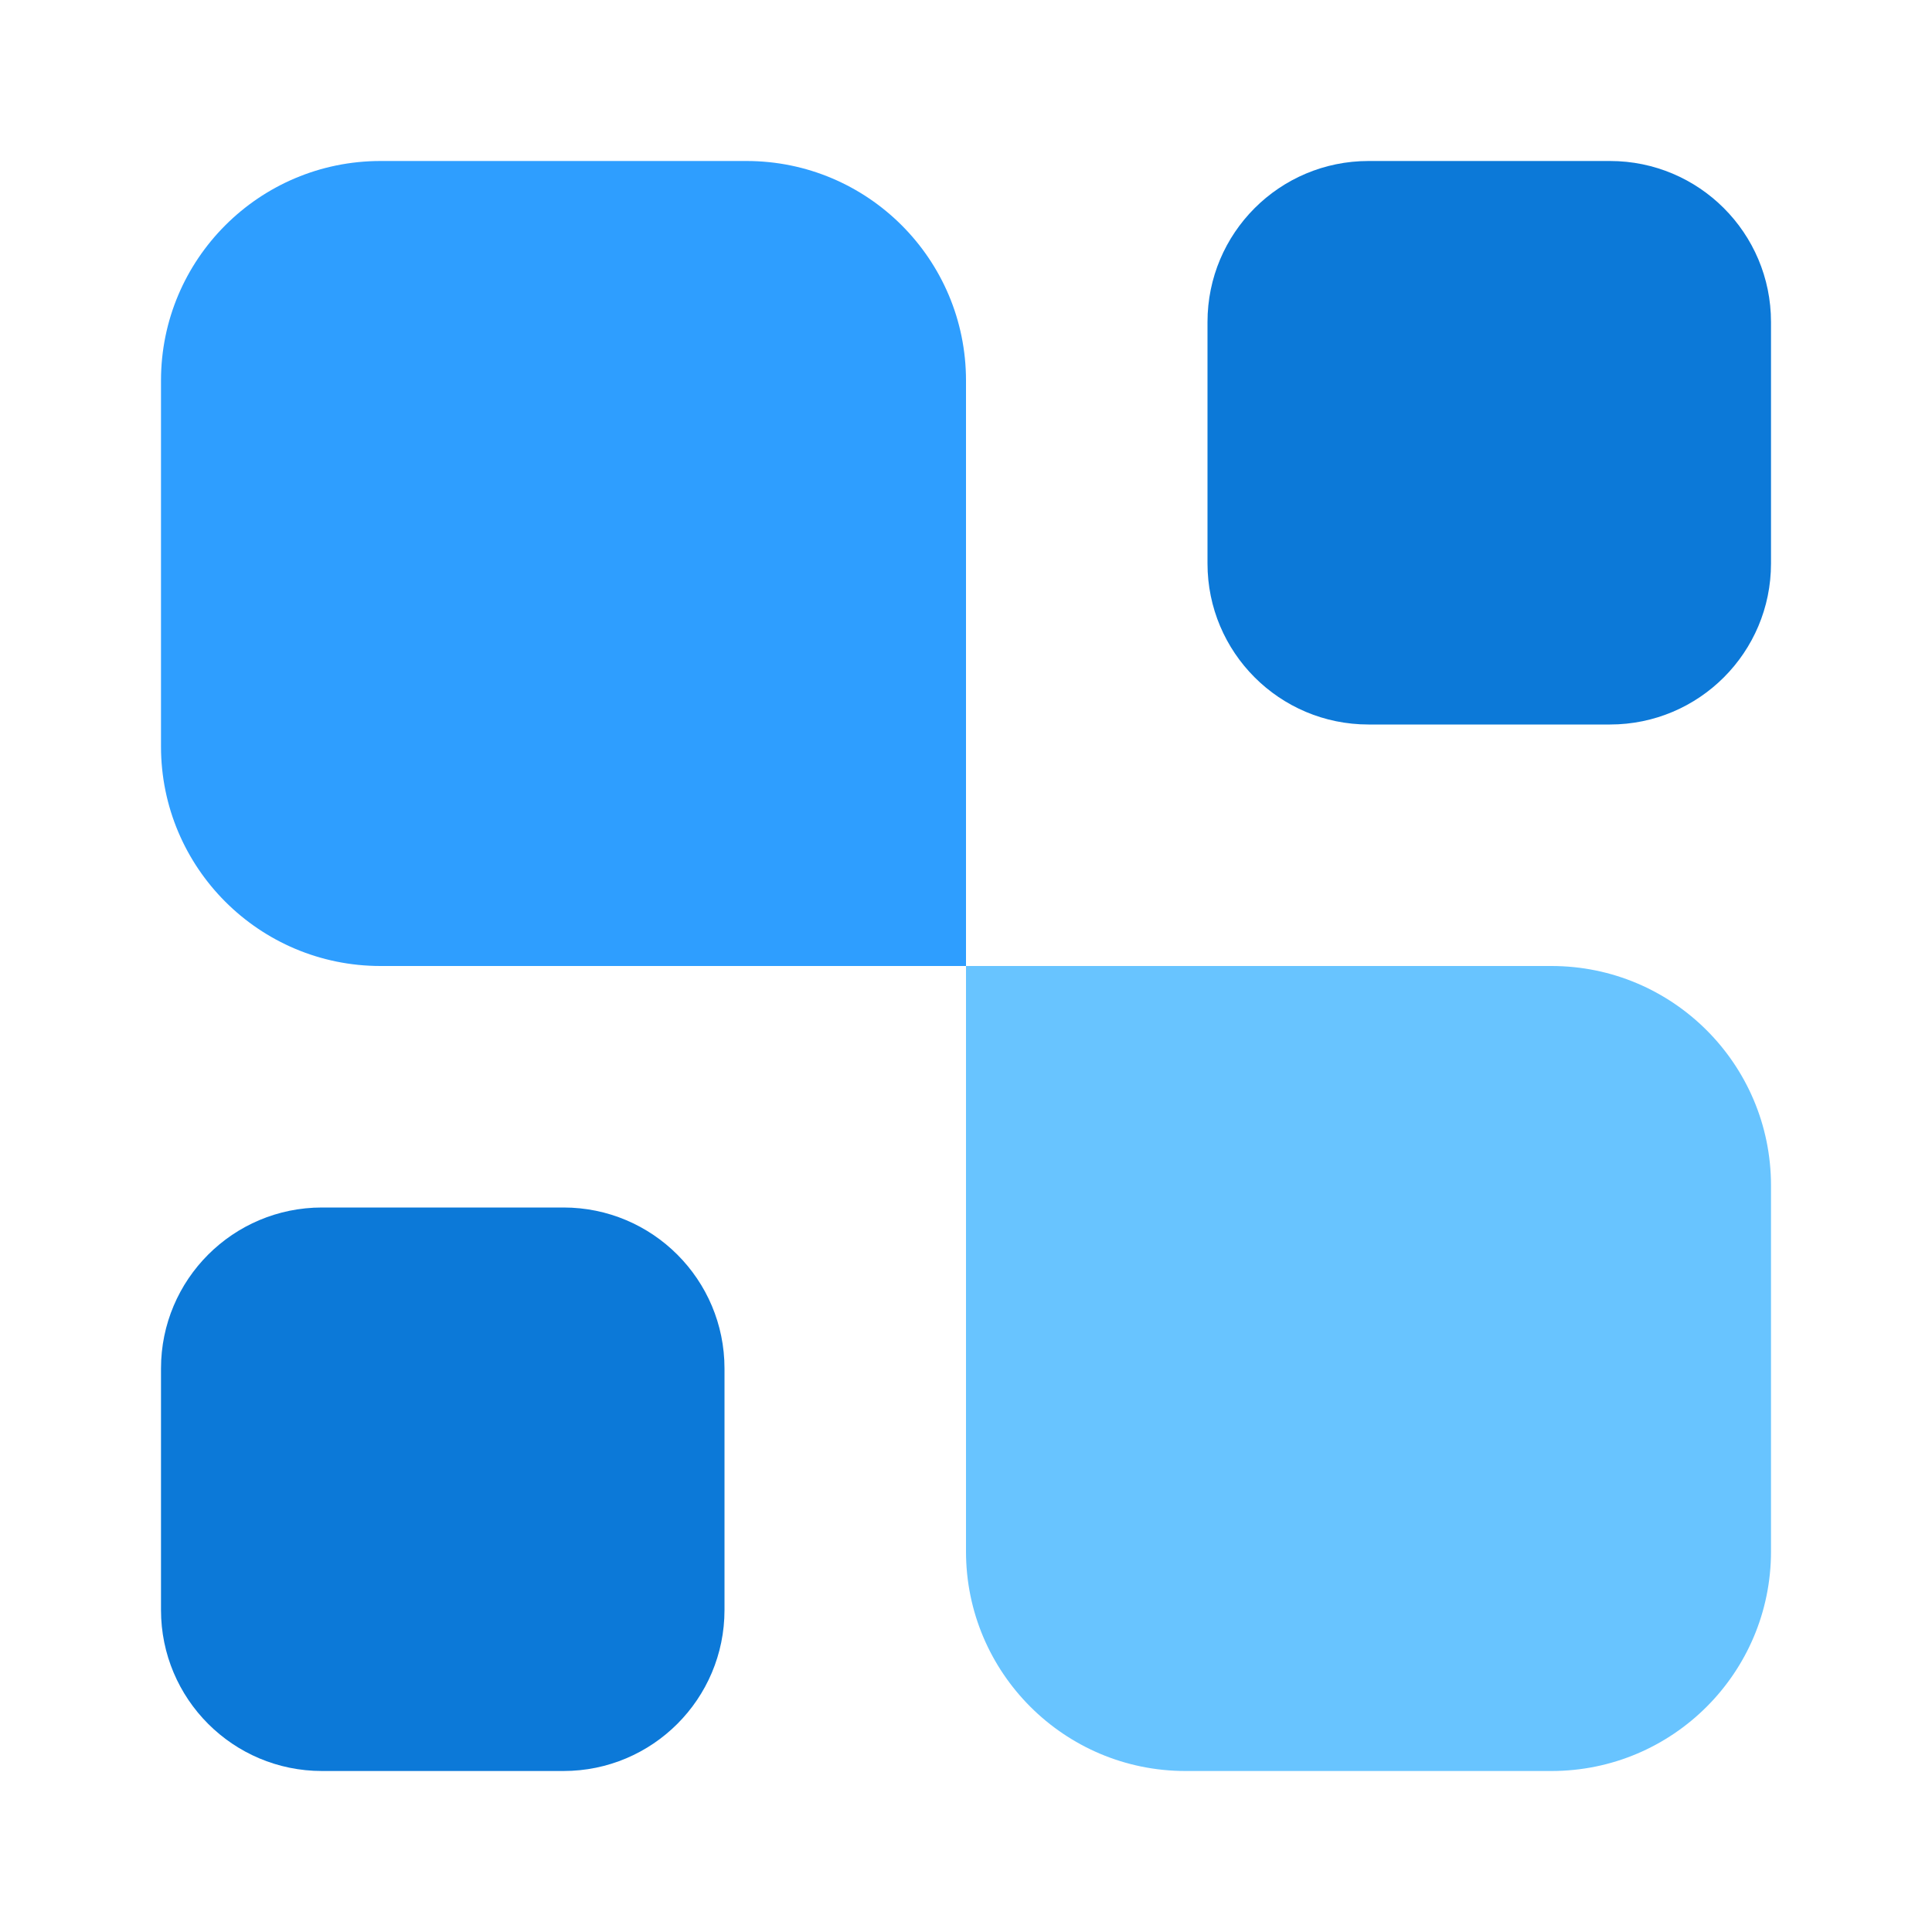
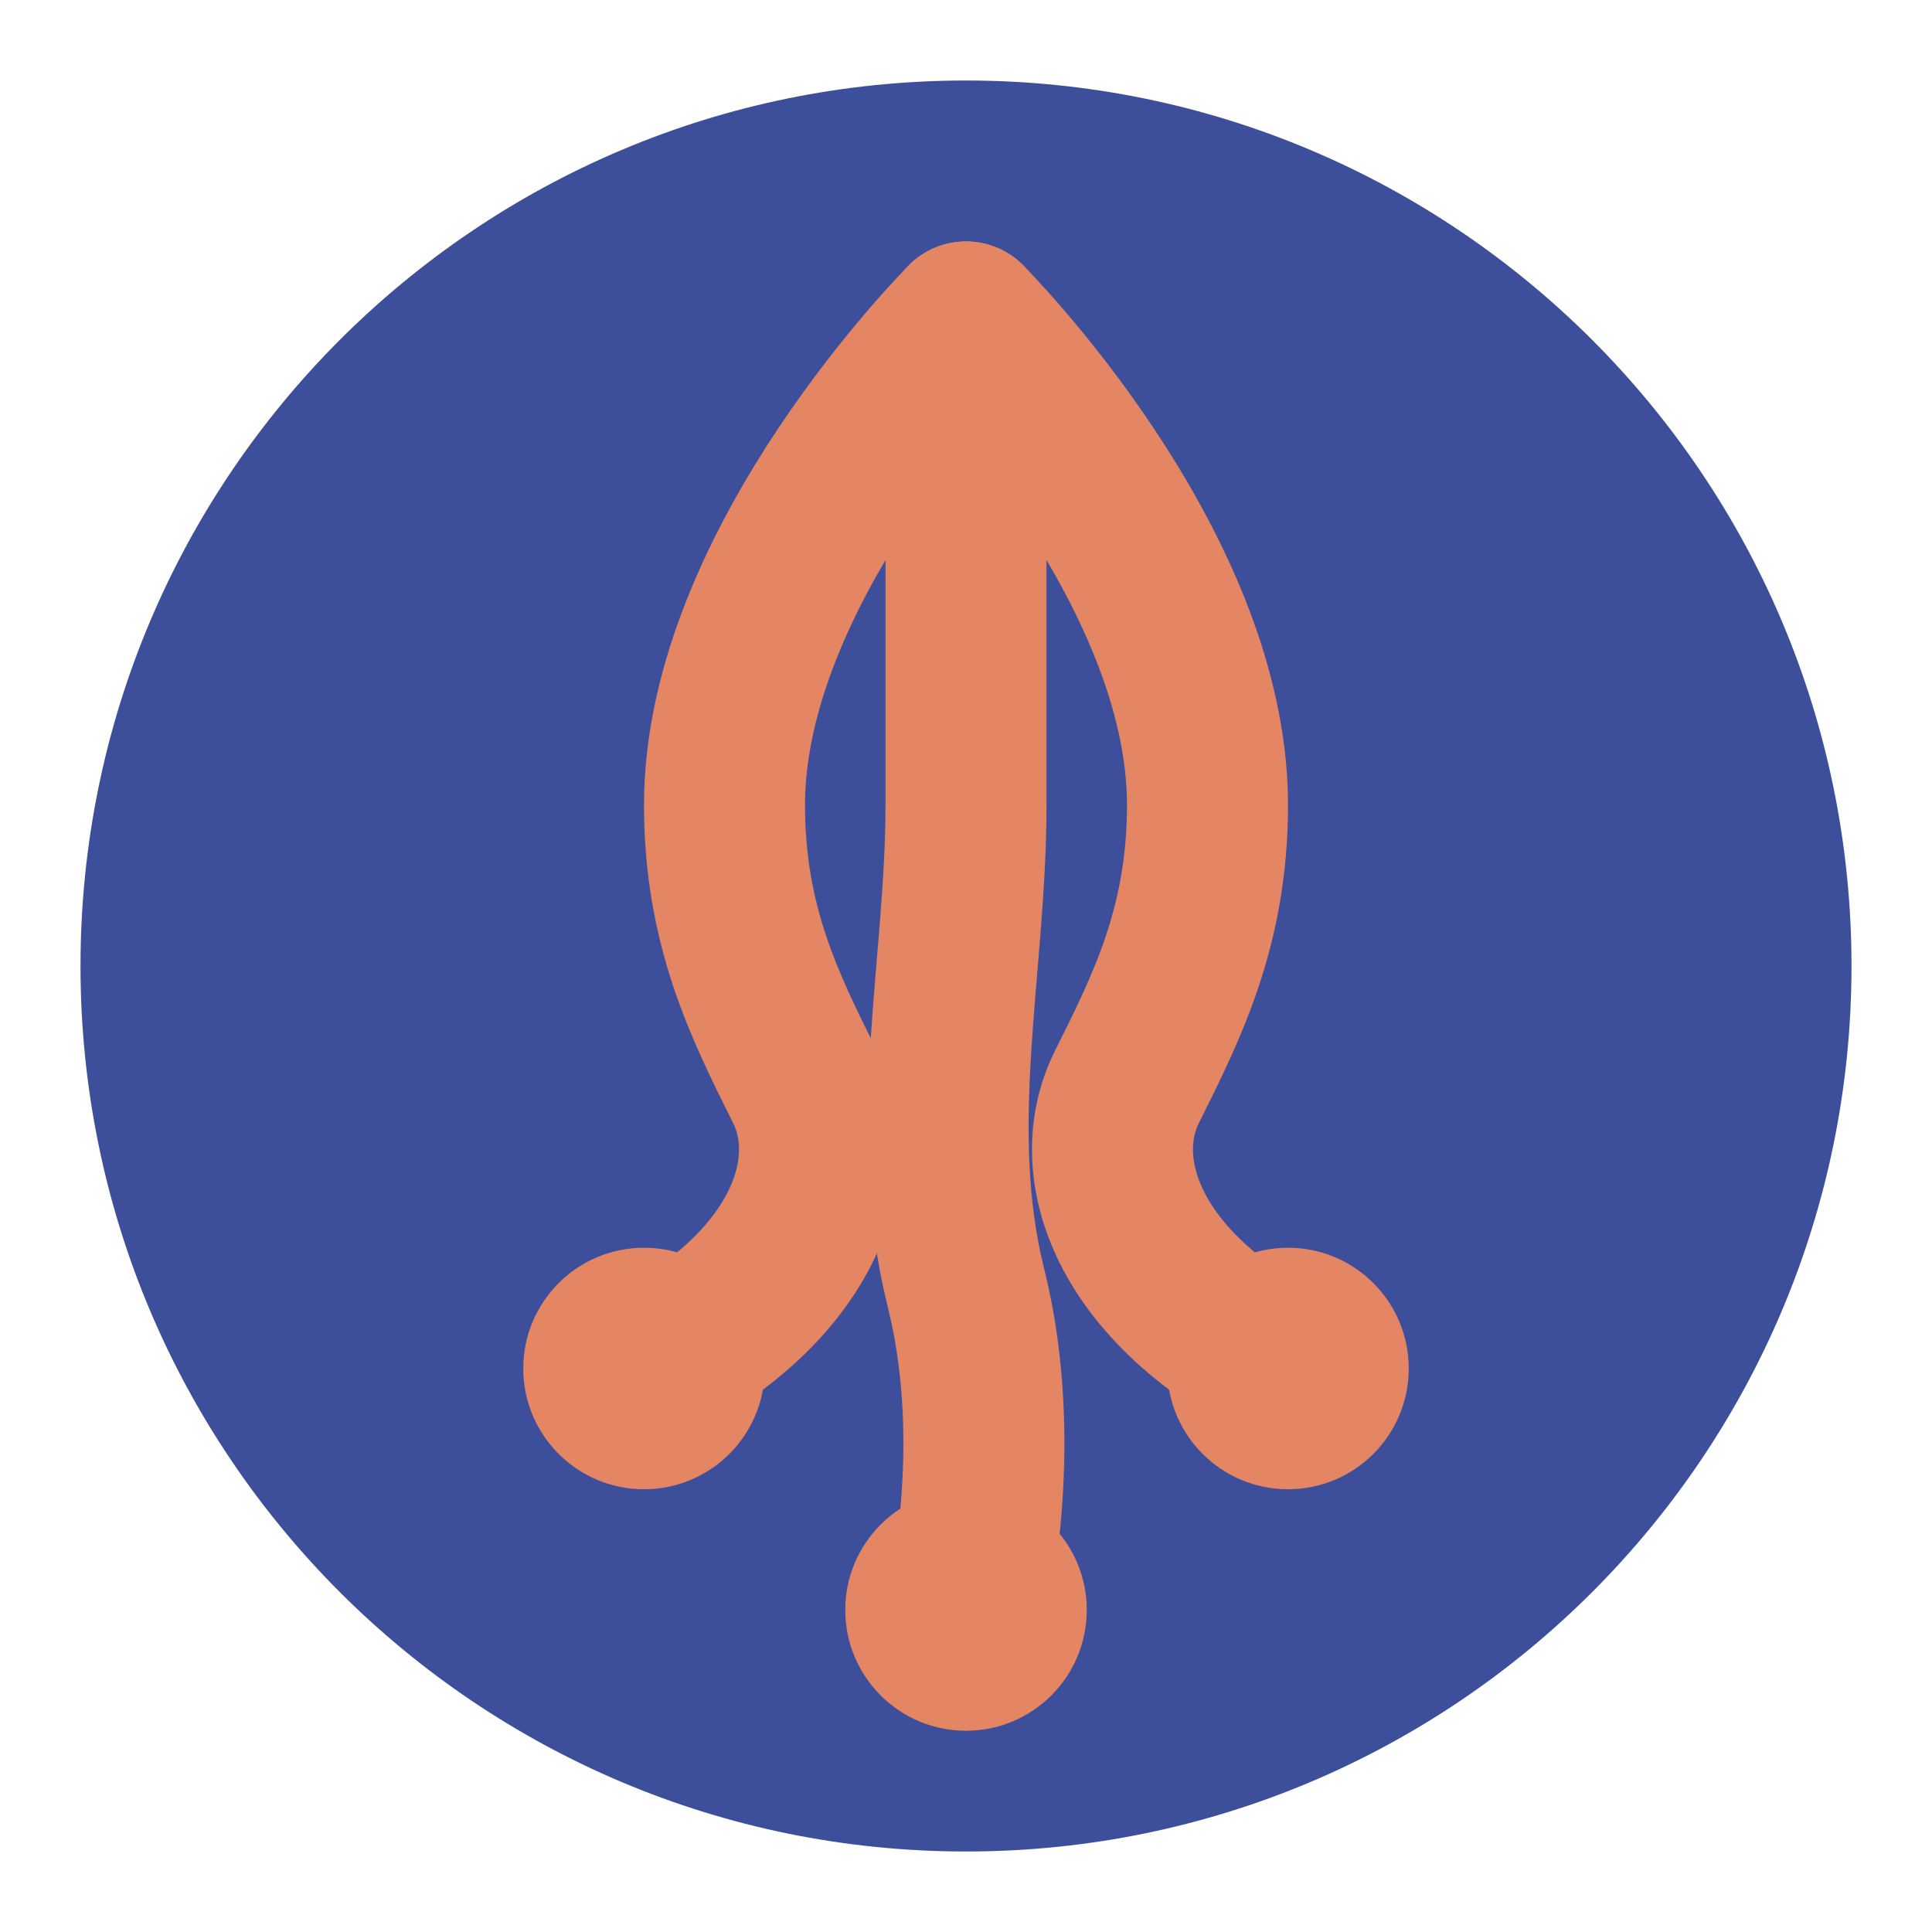
<svg xmlns="http://www.w3.org/2000/svg" width="24" height="24" viewBox="0 0 24 24" fill="none">
-   <path d="M22 19.273C22 20.779 20.779 22 19.273 22H14.727C13.221 22 12 20.779 12 19.273V12H19.273C20.779 12 22 13.221 22 14.727V19.273Z" fill="#68C4FF" />
-   <path d="M20 2C21.105 2 22 2.895 22 4V7C22 8.105 21.105 9 20 9H17C15.895 9 15 8.105 15 7V4C15 2.895 15.895 2 17 2H20Z" fill="#0C79D8" />
-   <path d="M7 15C8.105 15 9 15.895 9 17V20C9 21.105 8.105 22 7 22H4C2.895 22 2 21.105 2 20V17C2 15.895 2.895 15 4 15H7Z" fill="#0C79D8" />
-   <path d="M12 12H4.727C3.221 12 2 10.779 2 9.273V4.727C2 3.221 3.221 2 4.727 2H9.273C10.779 2 12 3.221 12 4.727V12Z" fill="#2E9EFF" />
+   <circle cx="12" cy="12" r="11" fill="#3D4F9B" />
+   <path d="M12 4C12 4 9 7 9 10C9 11.5 9.5 12.5 10 13.5C10.5 14.5 10 16 8 17" stroke="#E48664" stroke-width="2" stroke-linecap="round" />
+   <path d="M12 4C12 4 15 7 15 10C15 11.5 14.5 12.5 14 13.5C13.5 14.5 14 16 16 17" stroke="#E48664" stroke-width="2" stroke-linecap="round" />
+   <path d="M12 4C12 4 12 8 12 10C12 12 11.5 14 12 16C12.5 18 12 20 12 20" stroke="#E48664" stroke-width="2" stroke-linecap="round" />
+   <circle cx="8" cy="17" r="1.5" fill="#E48664" />
+   <circle cx="16" cy="17" r="1.5" fill="#E48664" />
+   <circle cx="12" cy="20" r="1.5" fill="#E48664" />
</svg>
